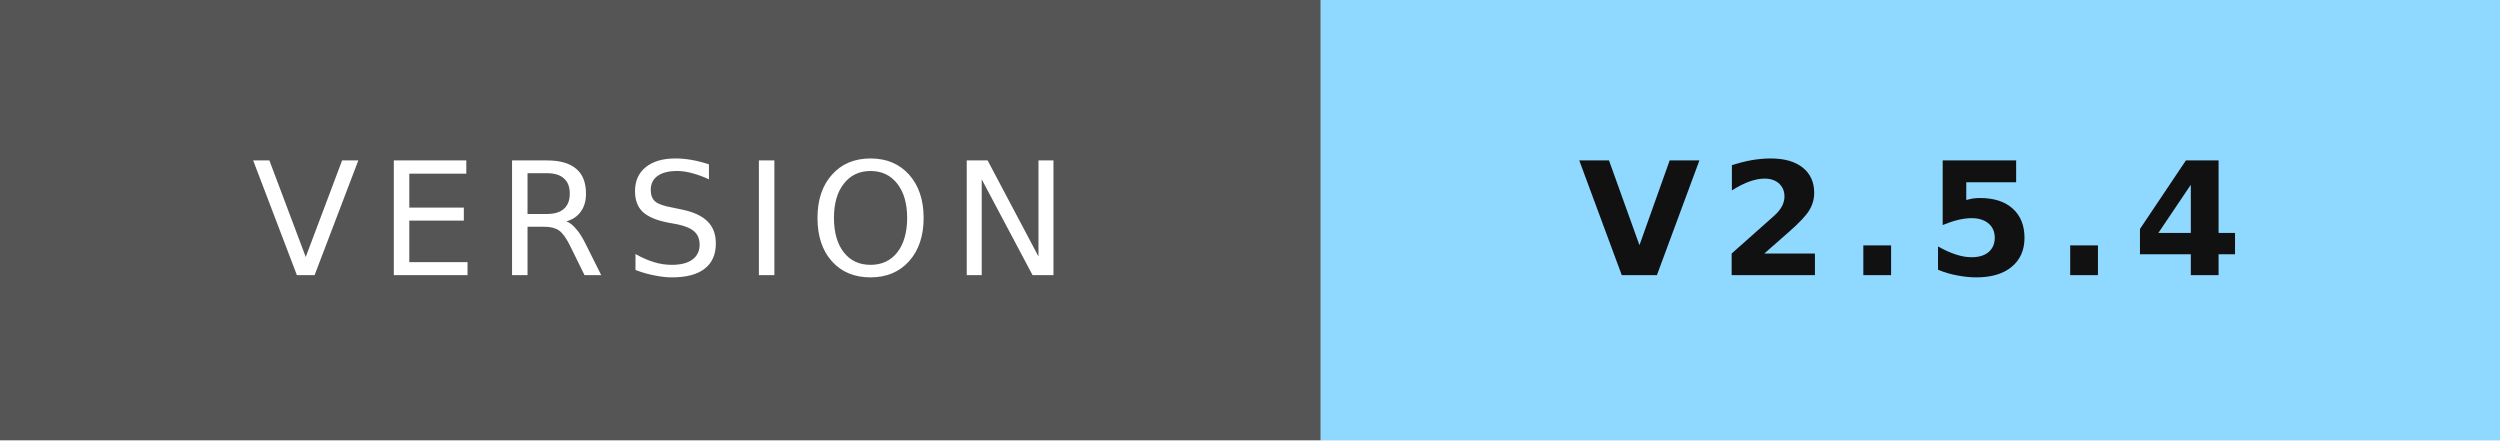
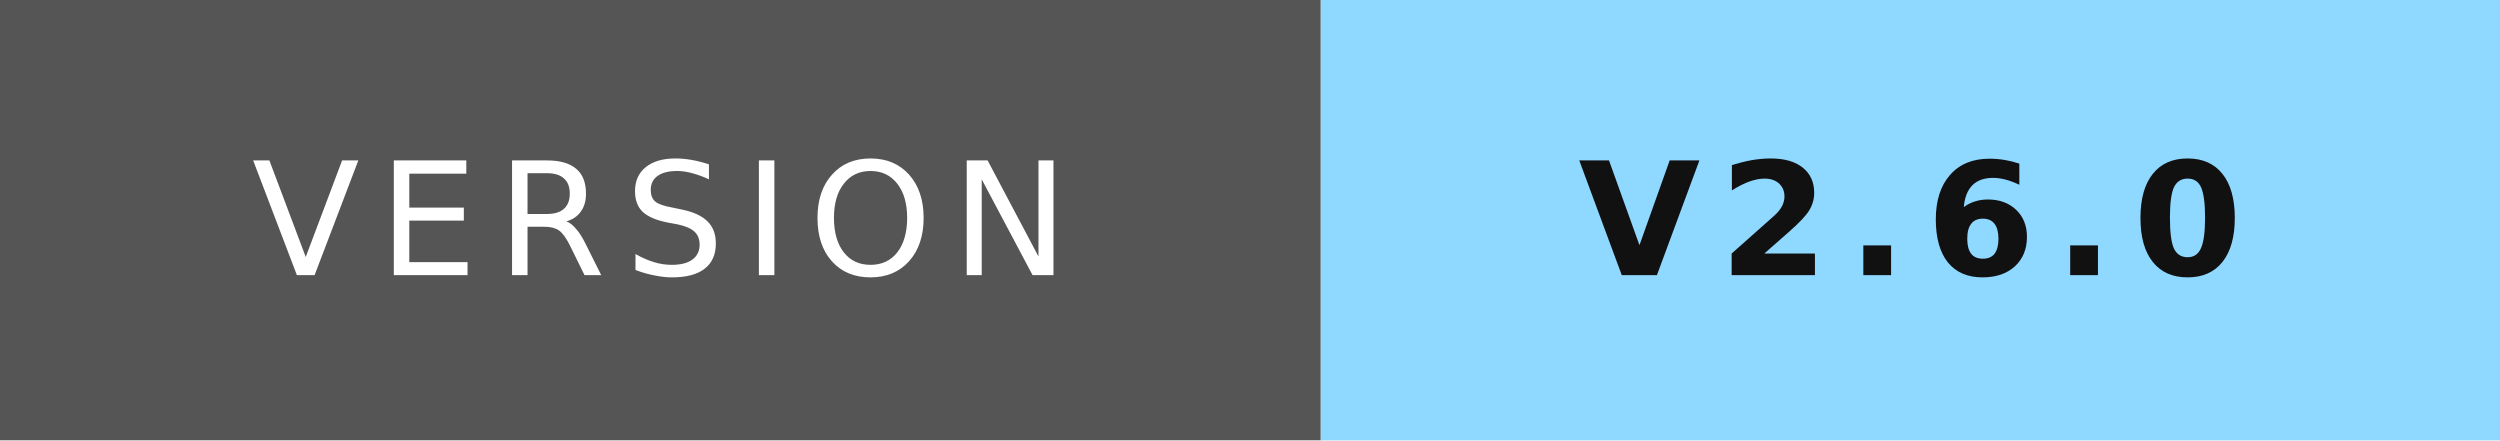
- <svg xmlns="http://www.w3.org/2000/svg" width="159" height="28" role="img" aria-label="VERSION V2.5.4">
+ <svg xmlns="http://www.w3.org/2000/svg" width="159" height="28" role="img" aria-label="VERSION V2.6.0">
  <rect width="84" height="28" fill="#555" />
  <rect x="84" width="75" height="28" fill="#8fd8ff" />
  <g font-family="Verdana,DejaVu Sans,sans-serif" font-size="10" letter-spacing="1.2" text-anchor="middle">
    <text x="42.0" y="17.5" fill="#fff">VERSION</text>
-     <text x="121.5" y="17.5" fill="#111" font-weight="bold">V2.5.4</text>
+     <text x="121.5" y="17.5" fill="#111" font-weight="bold">V2.6.0</text>
  </g>
</svg>
